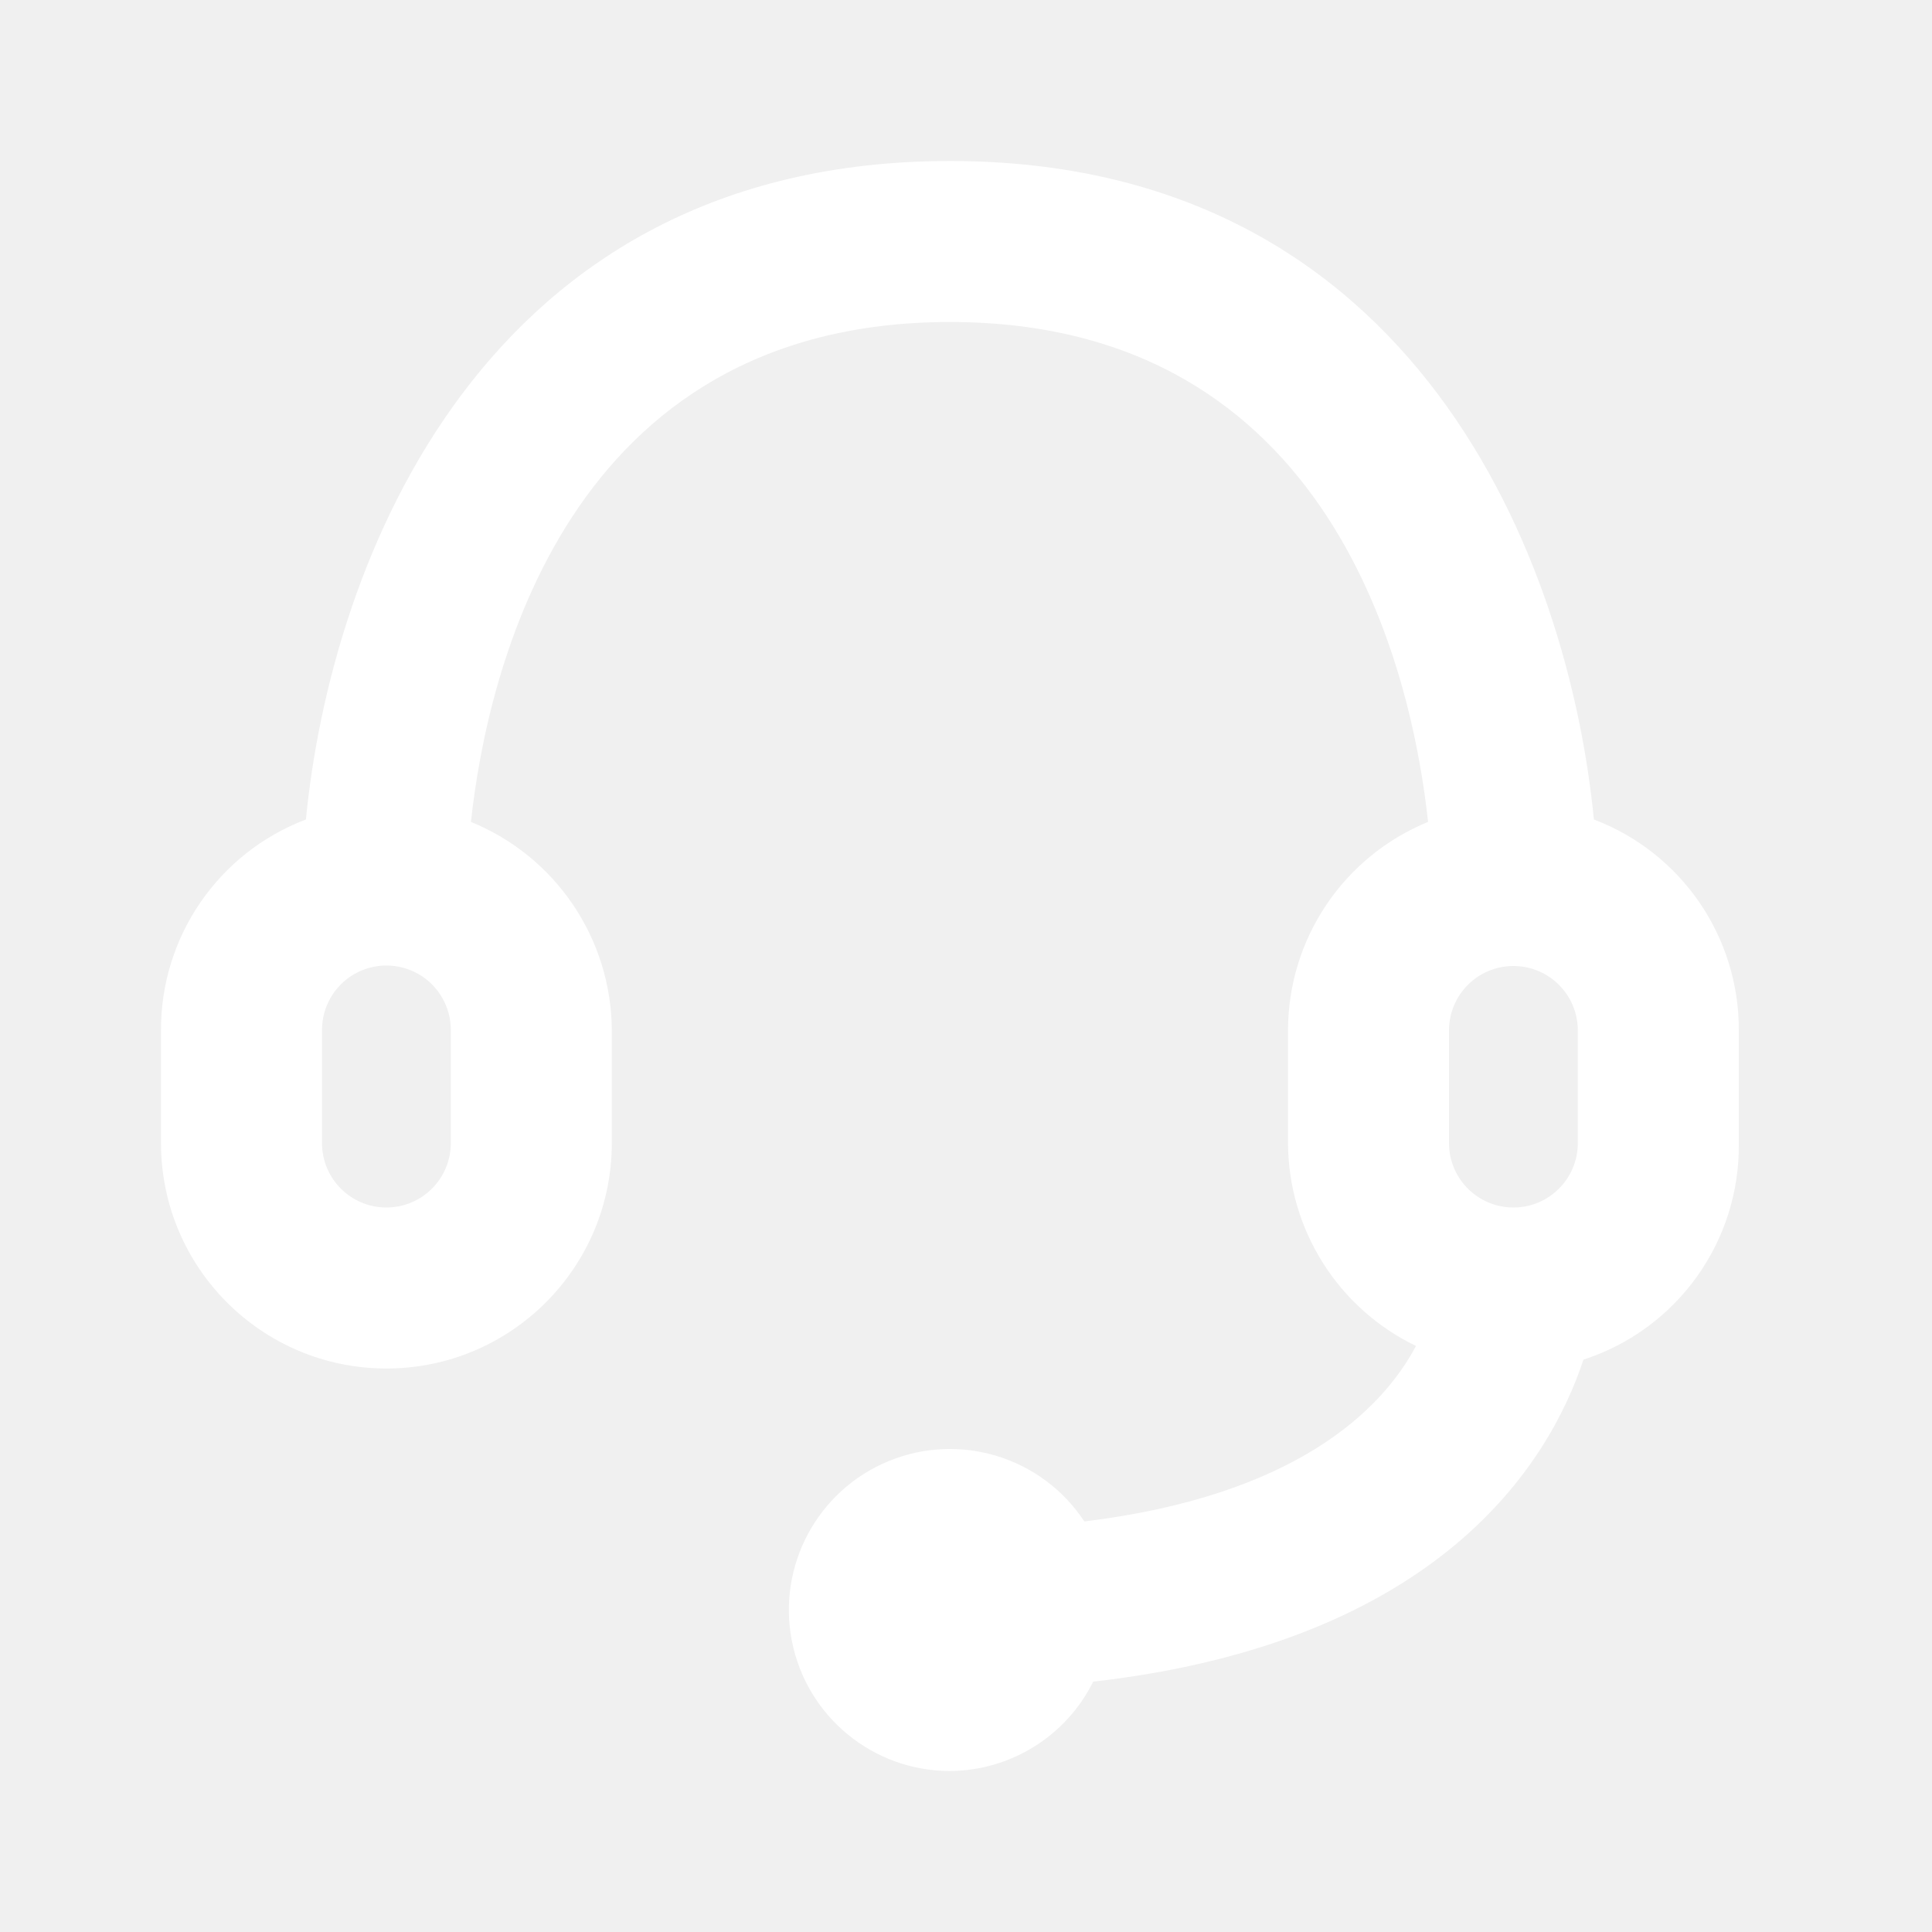
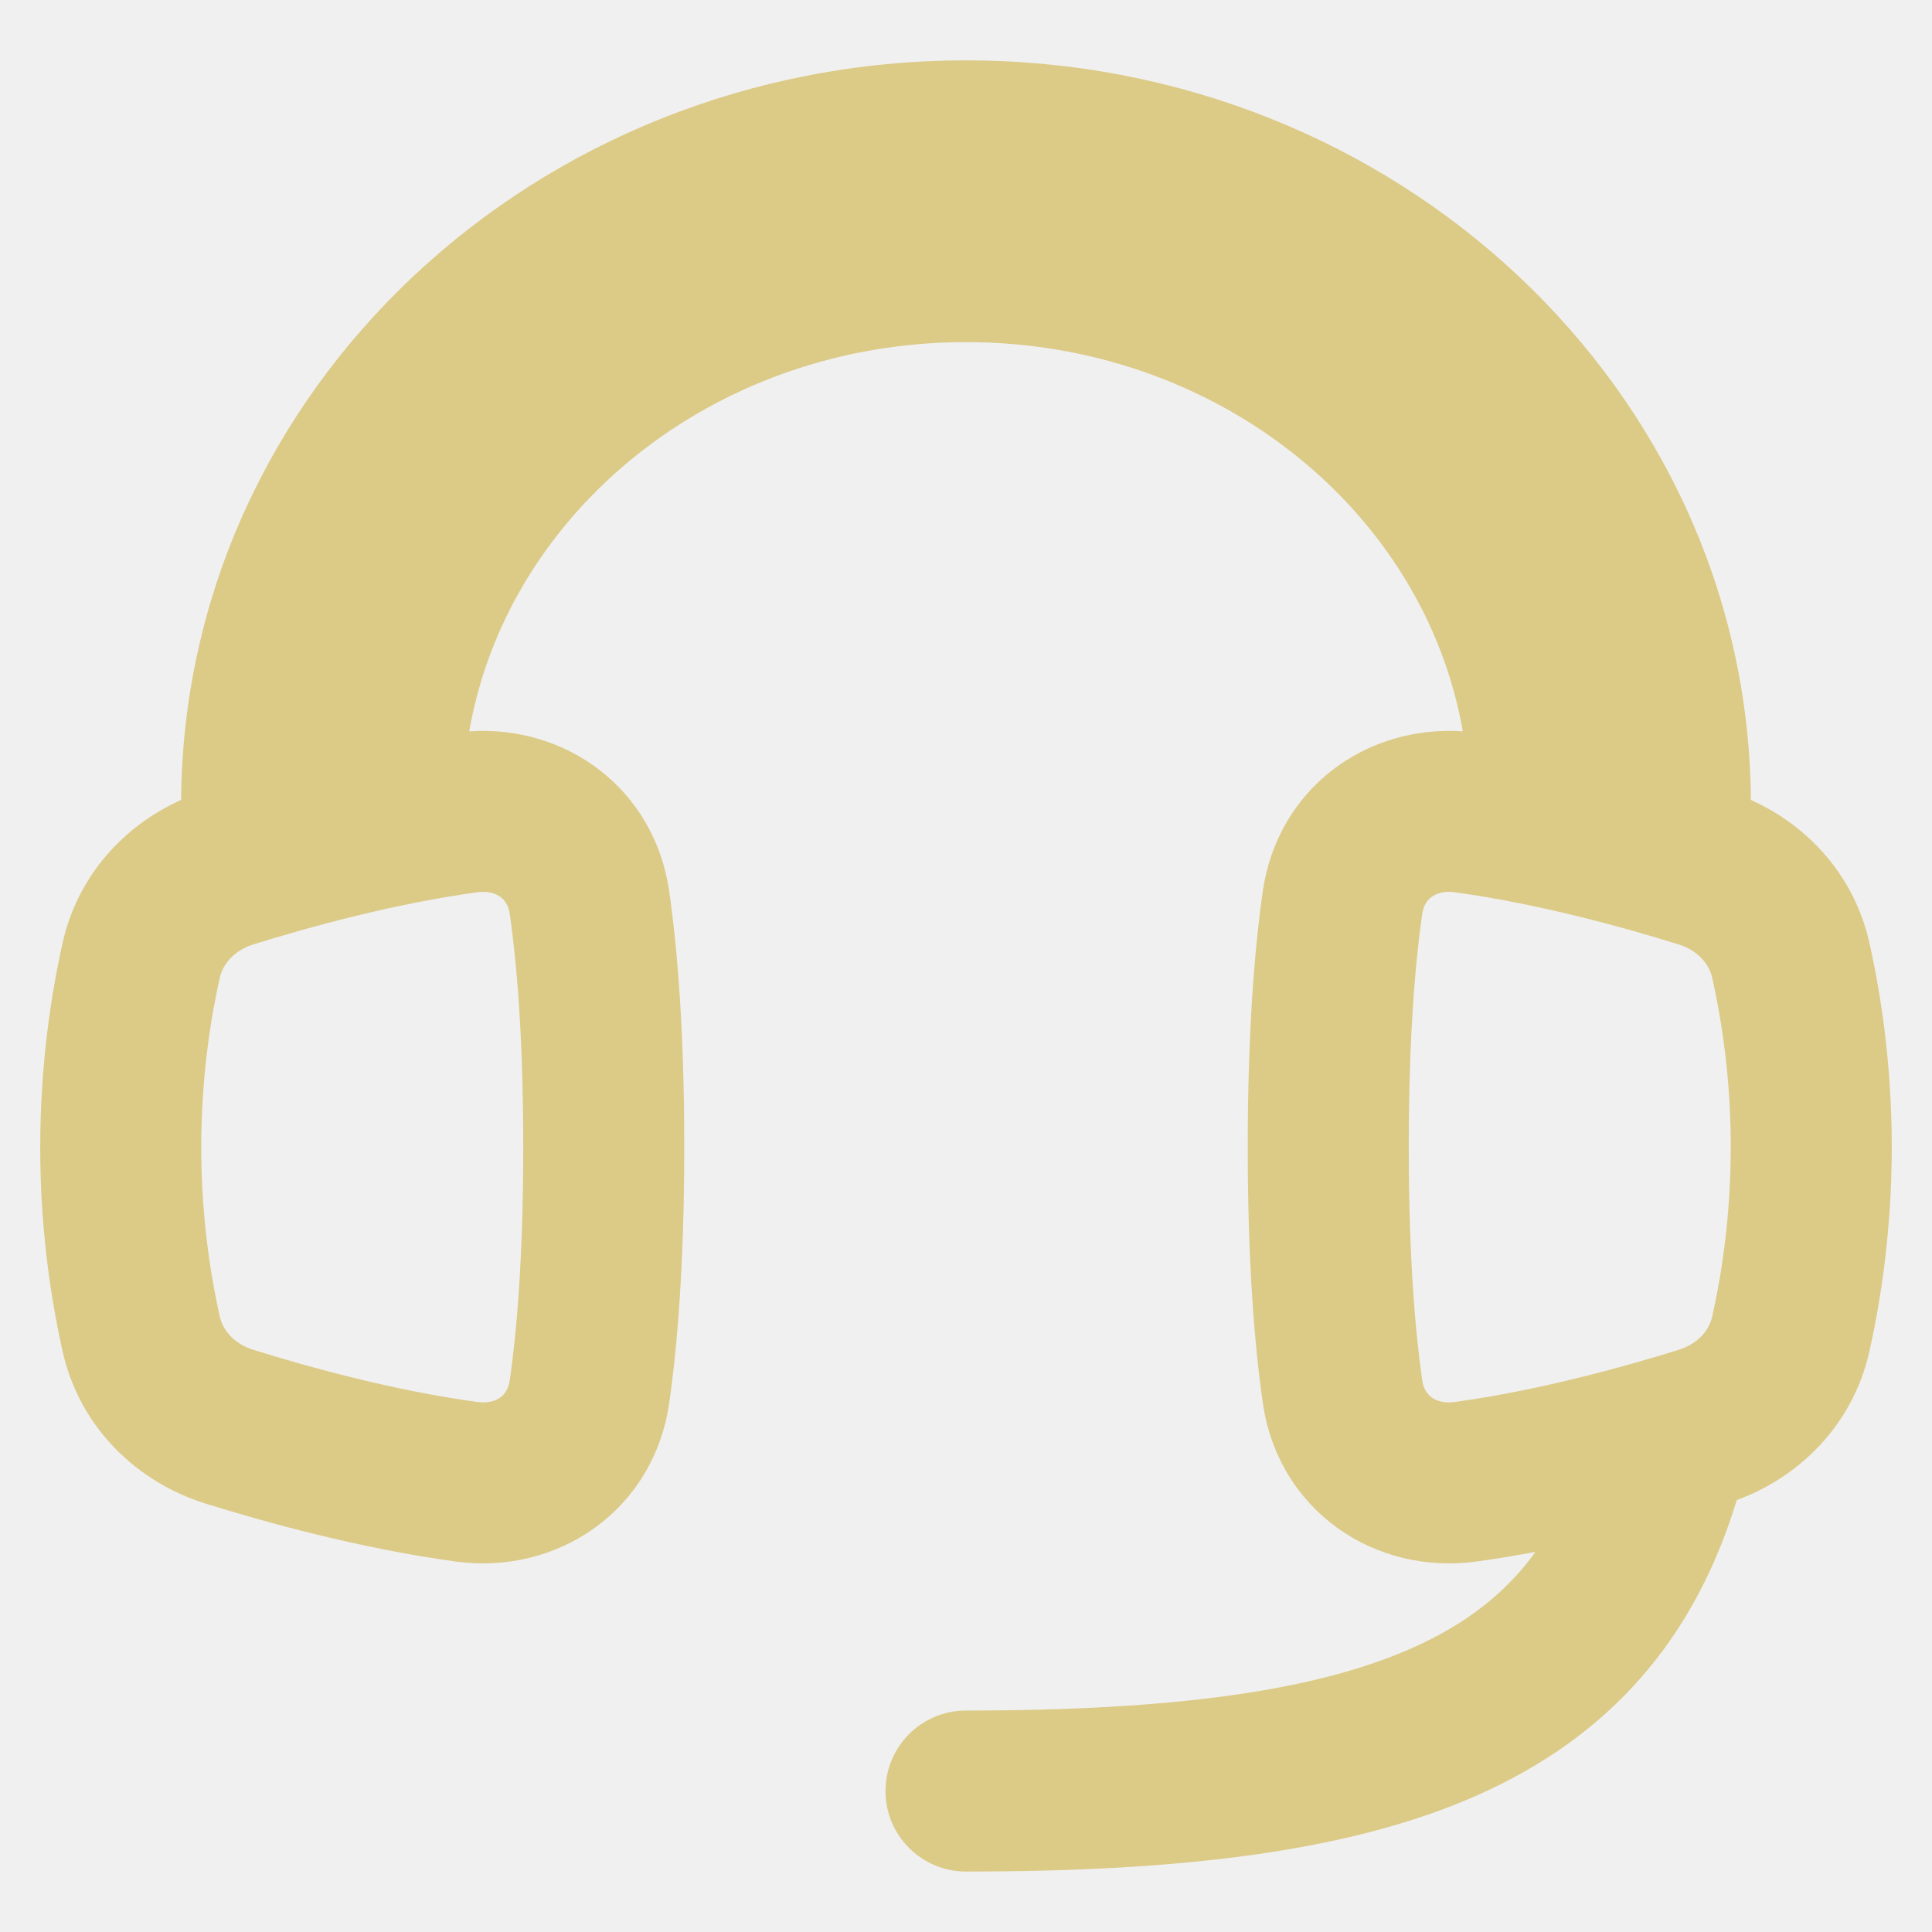
- <svg xmlns="http://www.w3.org/2000/svg" width="24px" height="24px" viewBox="0 0 512 512">
-   <path fill="#fff" fill-rule="evenodd" d="M422.401 217.174c-6.613-67.84-46.72-174.507-170.666-174.507c-123.947 0-164.054 106.667-170.667 174.507c-23.2 8.805-38.503 31.079-38.4 55.893v29.867c0 32.99 26.744 59.733 59.733 59.733c32.99 0 59.734-26.744 59.734-59.733v-29.867c-.108-24.279-14.848-46.095-37.334-55.253c4.267-39.254 25.174-132.48 126.934-132.48s122.453 93.226 126.72 132.48c-22.44 9.178-37.106 31.009-37.12 55.253v29.867a59.95 59.95 0 0 0 33.92 53.76c-8.96 16.853-31.787 39.68-87.894 46.506c-11.215-17.03-32.914-23.744-51.788-16.023c-18.873 7.72-29.646 27.717-25.71 47.725s21.48 34.432 41.872 34.432a42.67 42.67 0 0 0 37.973-23.68c91.52-10.454 120.747-57.6 129.92-85.334c24.817-8.039 41.508-31.301 41.173-57.386v-29.867c.103-24.814-15.2-47.088-38.4-55.893m-302.933 85.76c0 9.425-7.641 17.066-17.067 17.066s-17.066-7.64-17.066-17.066v-29.867a17.067 17.067 0 1 1 34.133 0zm264.533-29.867c0-9.426 7.641-17.067 17.067-17.067s17.067 7.641 17.067 17.067v29.867c0 9.425-7.641 17.066-17.067 17.066s-17.067-7.64-17.067-17.066z" />
+ <svg xmlns="http://www.w3.org/2000/svg" width="32" height="32" viewBox="0 0 48 48">
+   <path fill="#dcca87" fill-rule="evenodd" d="M11.658 18.17c2.408-.164 4.603 1.426 4.969 3.98c.205 1.431.373 3.479.373 6.35c0 2.872-.168 4.92-.373 6.351c-.383 2.674-2.772 4.291-5.31 3.944c-2.367-.324-4.699-.968-6.207-1.438c-1.702-.53-3.127-1.887-3.552-3.771A23.3 23.3 0 0 1 1 28.5c0-2.088.28-3.848.558-5.085c.373-1.655 1.517-2.902 2.942-3.541C4.572 9.69 13.3 1.5 24 1.5s19.428 8.19 19.5 18.374c1.425.639 2.569 1.886 2.942 3.54c.279 1.238.558 2.998.558 5.086s-.28 3.848-.558 5.086c-.403 1.788-1.706 3.1-3.292 3.683c-1.058 3.469-3.16 5.867-6.42 7.322c-3.23 1.44-7.492 1.907-12.73 1.907a2 2 0 0 1 0-4c5.13 0 8.679-.48 11.1-1.56c1.3-.58 2.3-1.343 3.05-2.382q-.726.136-1.466.24c-2.539.346-4.928-1.271-5.31-3.945c-.206-1.431-.374-3.48-.374-6.35c0-2.872.168-4.92.373-6.352c.366-2.553 2.561-4.143 4.97-3.979C35.39 12.714 30.257 8.5 24 8.5s-11.391 4.214-12.342 9.67m.2 3.998c.275-.037.462.034.572.114c.104.075.204.203.237.434c.173 1.21.333 3.065.333 5.784c0 2.72-.16 4.574-.333 5.784c-.033.231-.134.36-.237.435c-.11.08-.297.15-.572.113c-2.052-.28-4.145-.854-5.558-1.294c-.483-.15-.761-.483-.84-.831A19.3 19.3 0 0 1 5 28.5c0-1.736.233-3.197.46-4.206c.079-.348.357-.681.84-.832c1.413-.44 3.506-1.013 5.558-1.294m23.712.114c-.103.075-.204.203-.237.434C35.16 23.926 35 25.781 35 28.5c0 2.72.16 4.574.333 5.784c.033.231.134.36.237.435c.11.08.297.15.572.113c2.052-.28 4.145-.854 5.558-1.294c.483-.15.761-.483.84-.831c.227-1.01.46-2.47.46-4.207a19.3 19.3 0 0 0-.46-4.206c-.079-.348-.357-.681-.84-.832c-1.413-.44-3.506-1.013-5.558-1.294c-.275-.037-.462.034-.572.114" clip-rule="evenodd" />
</svg>
